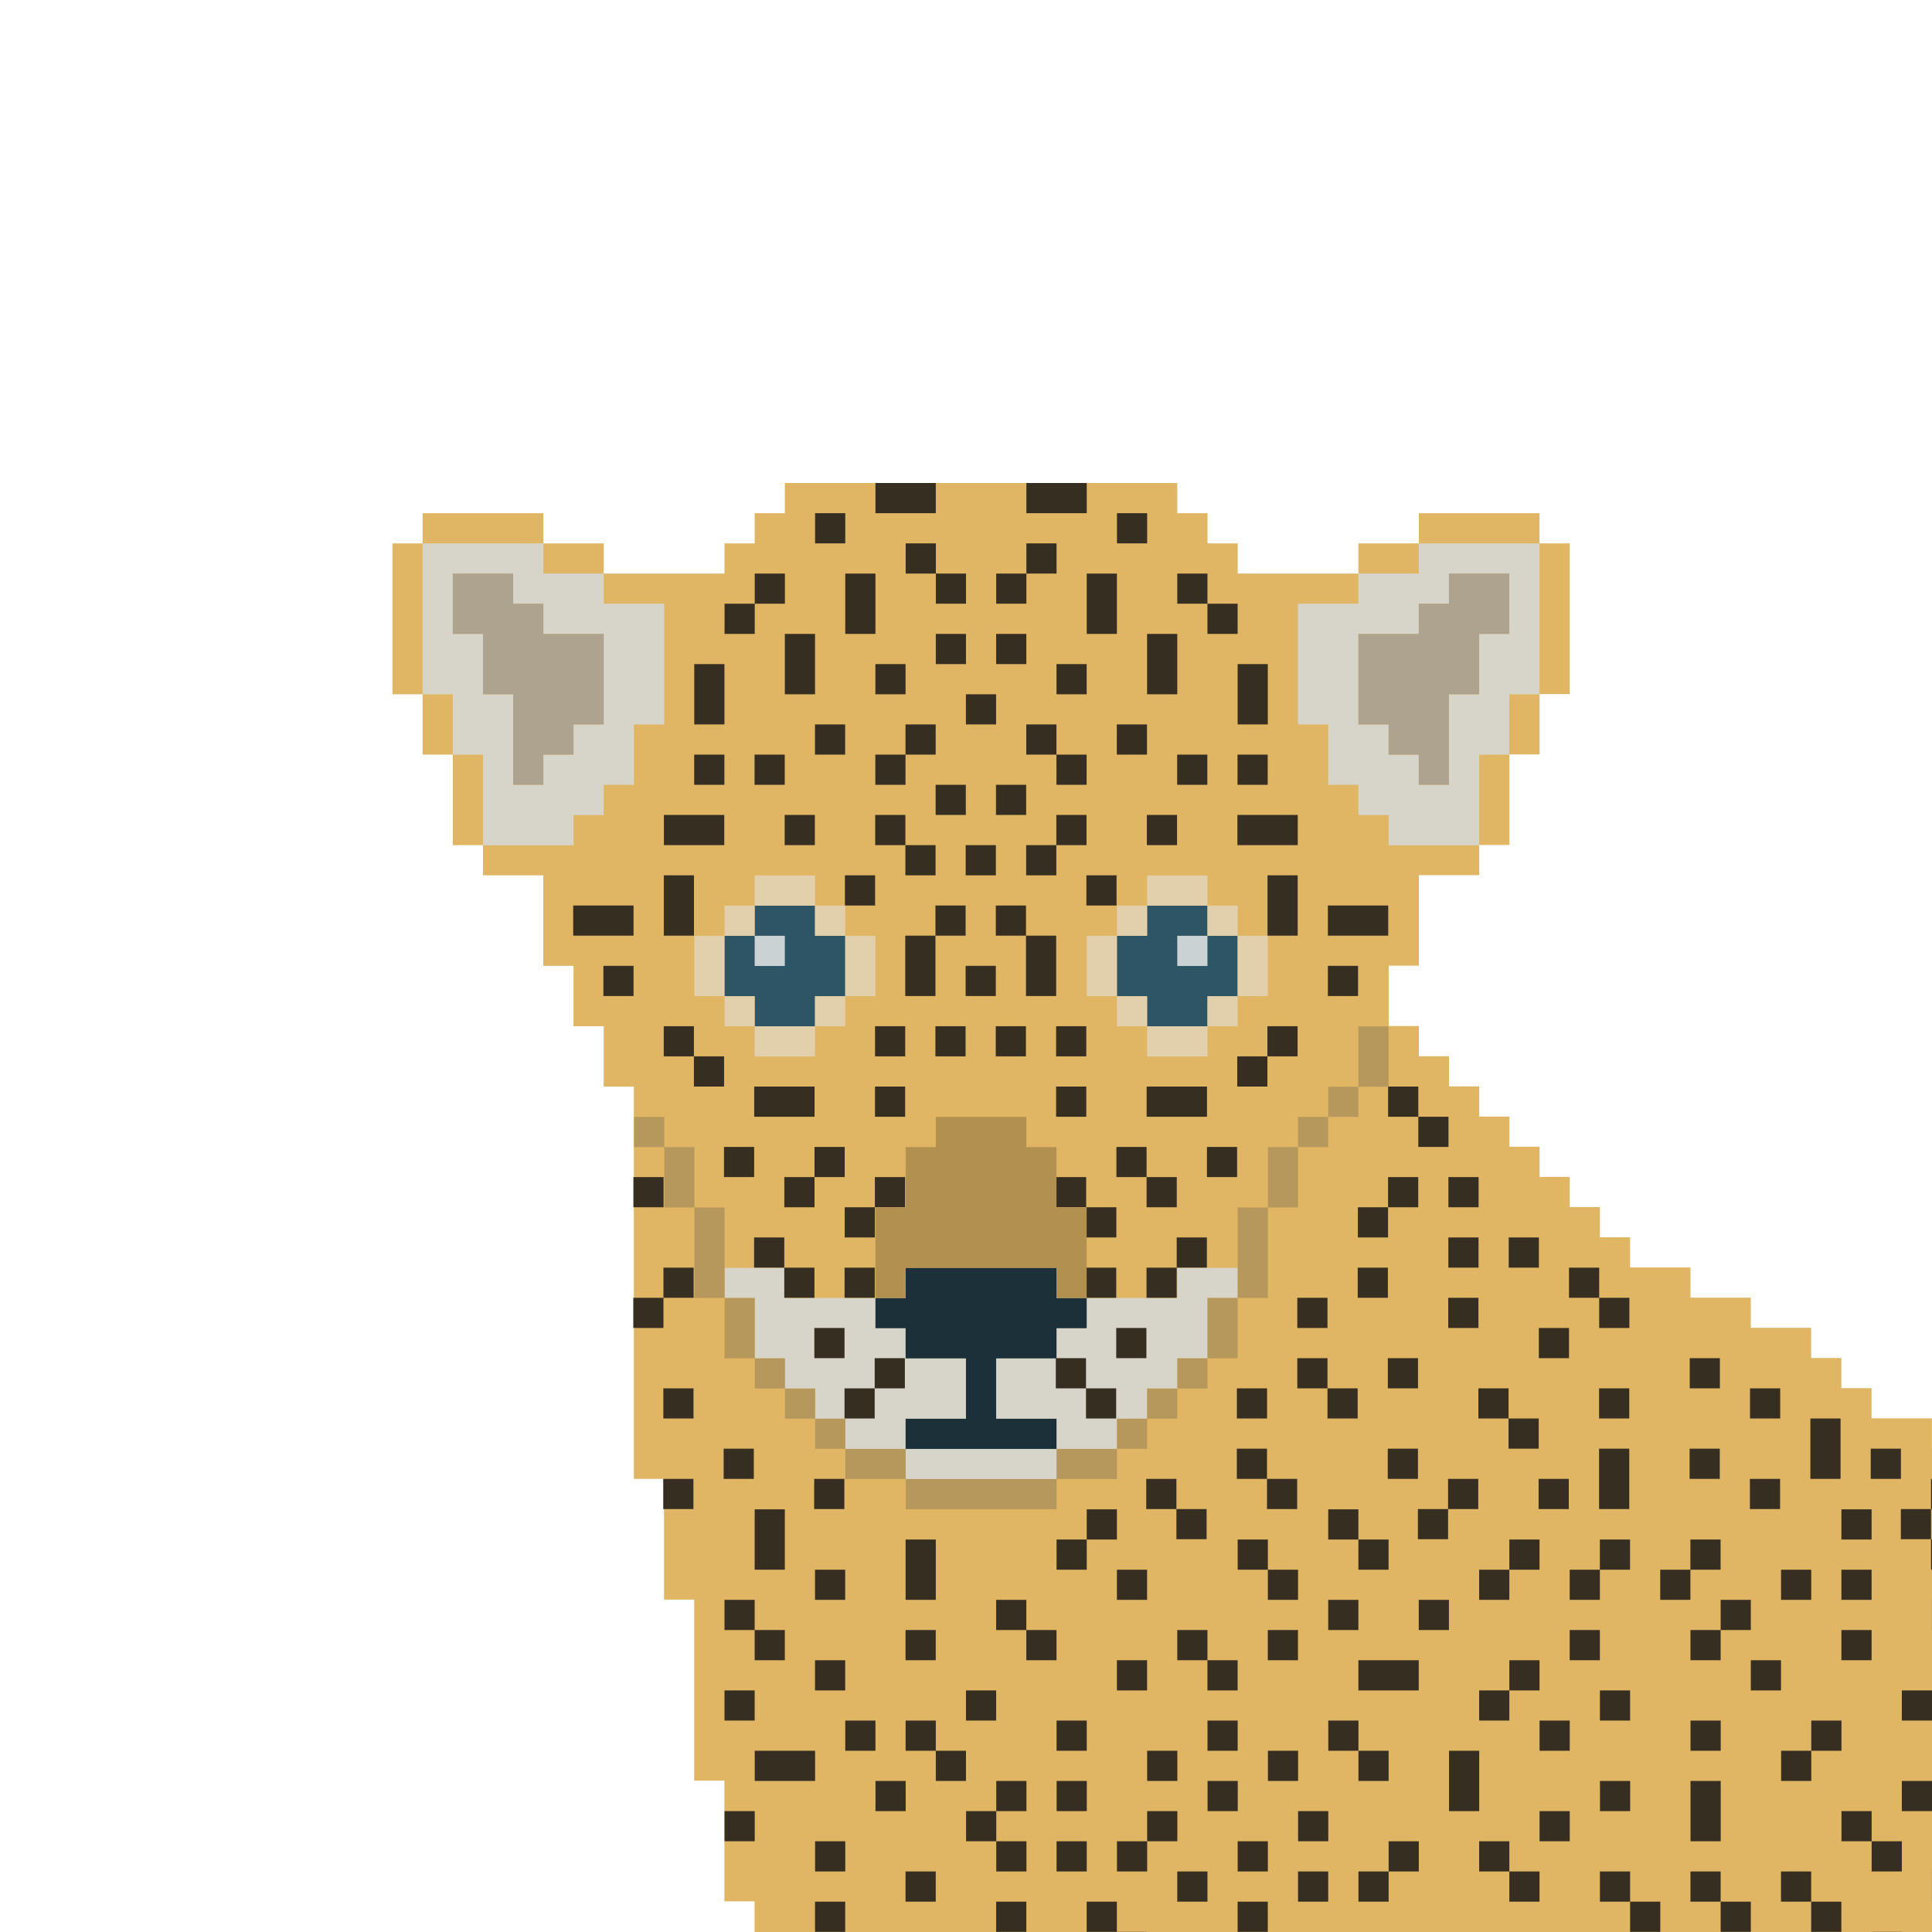
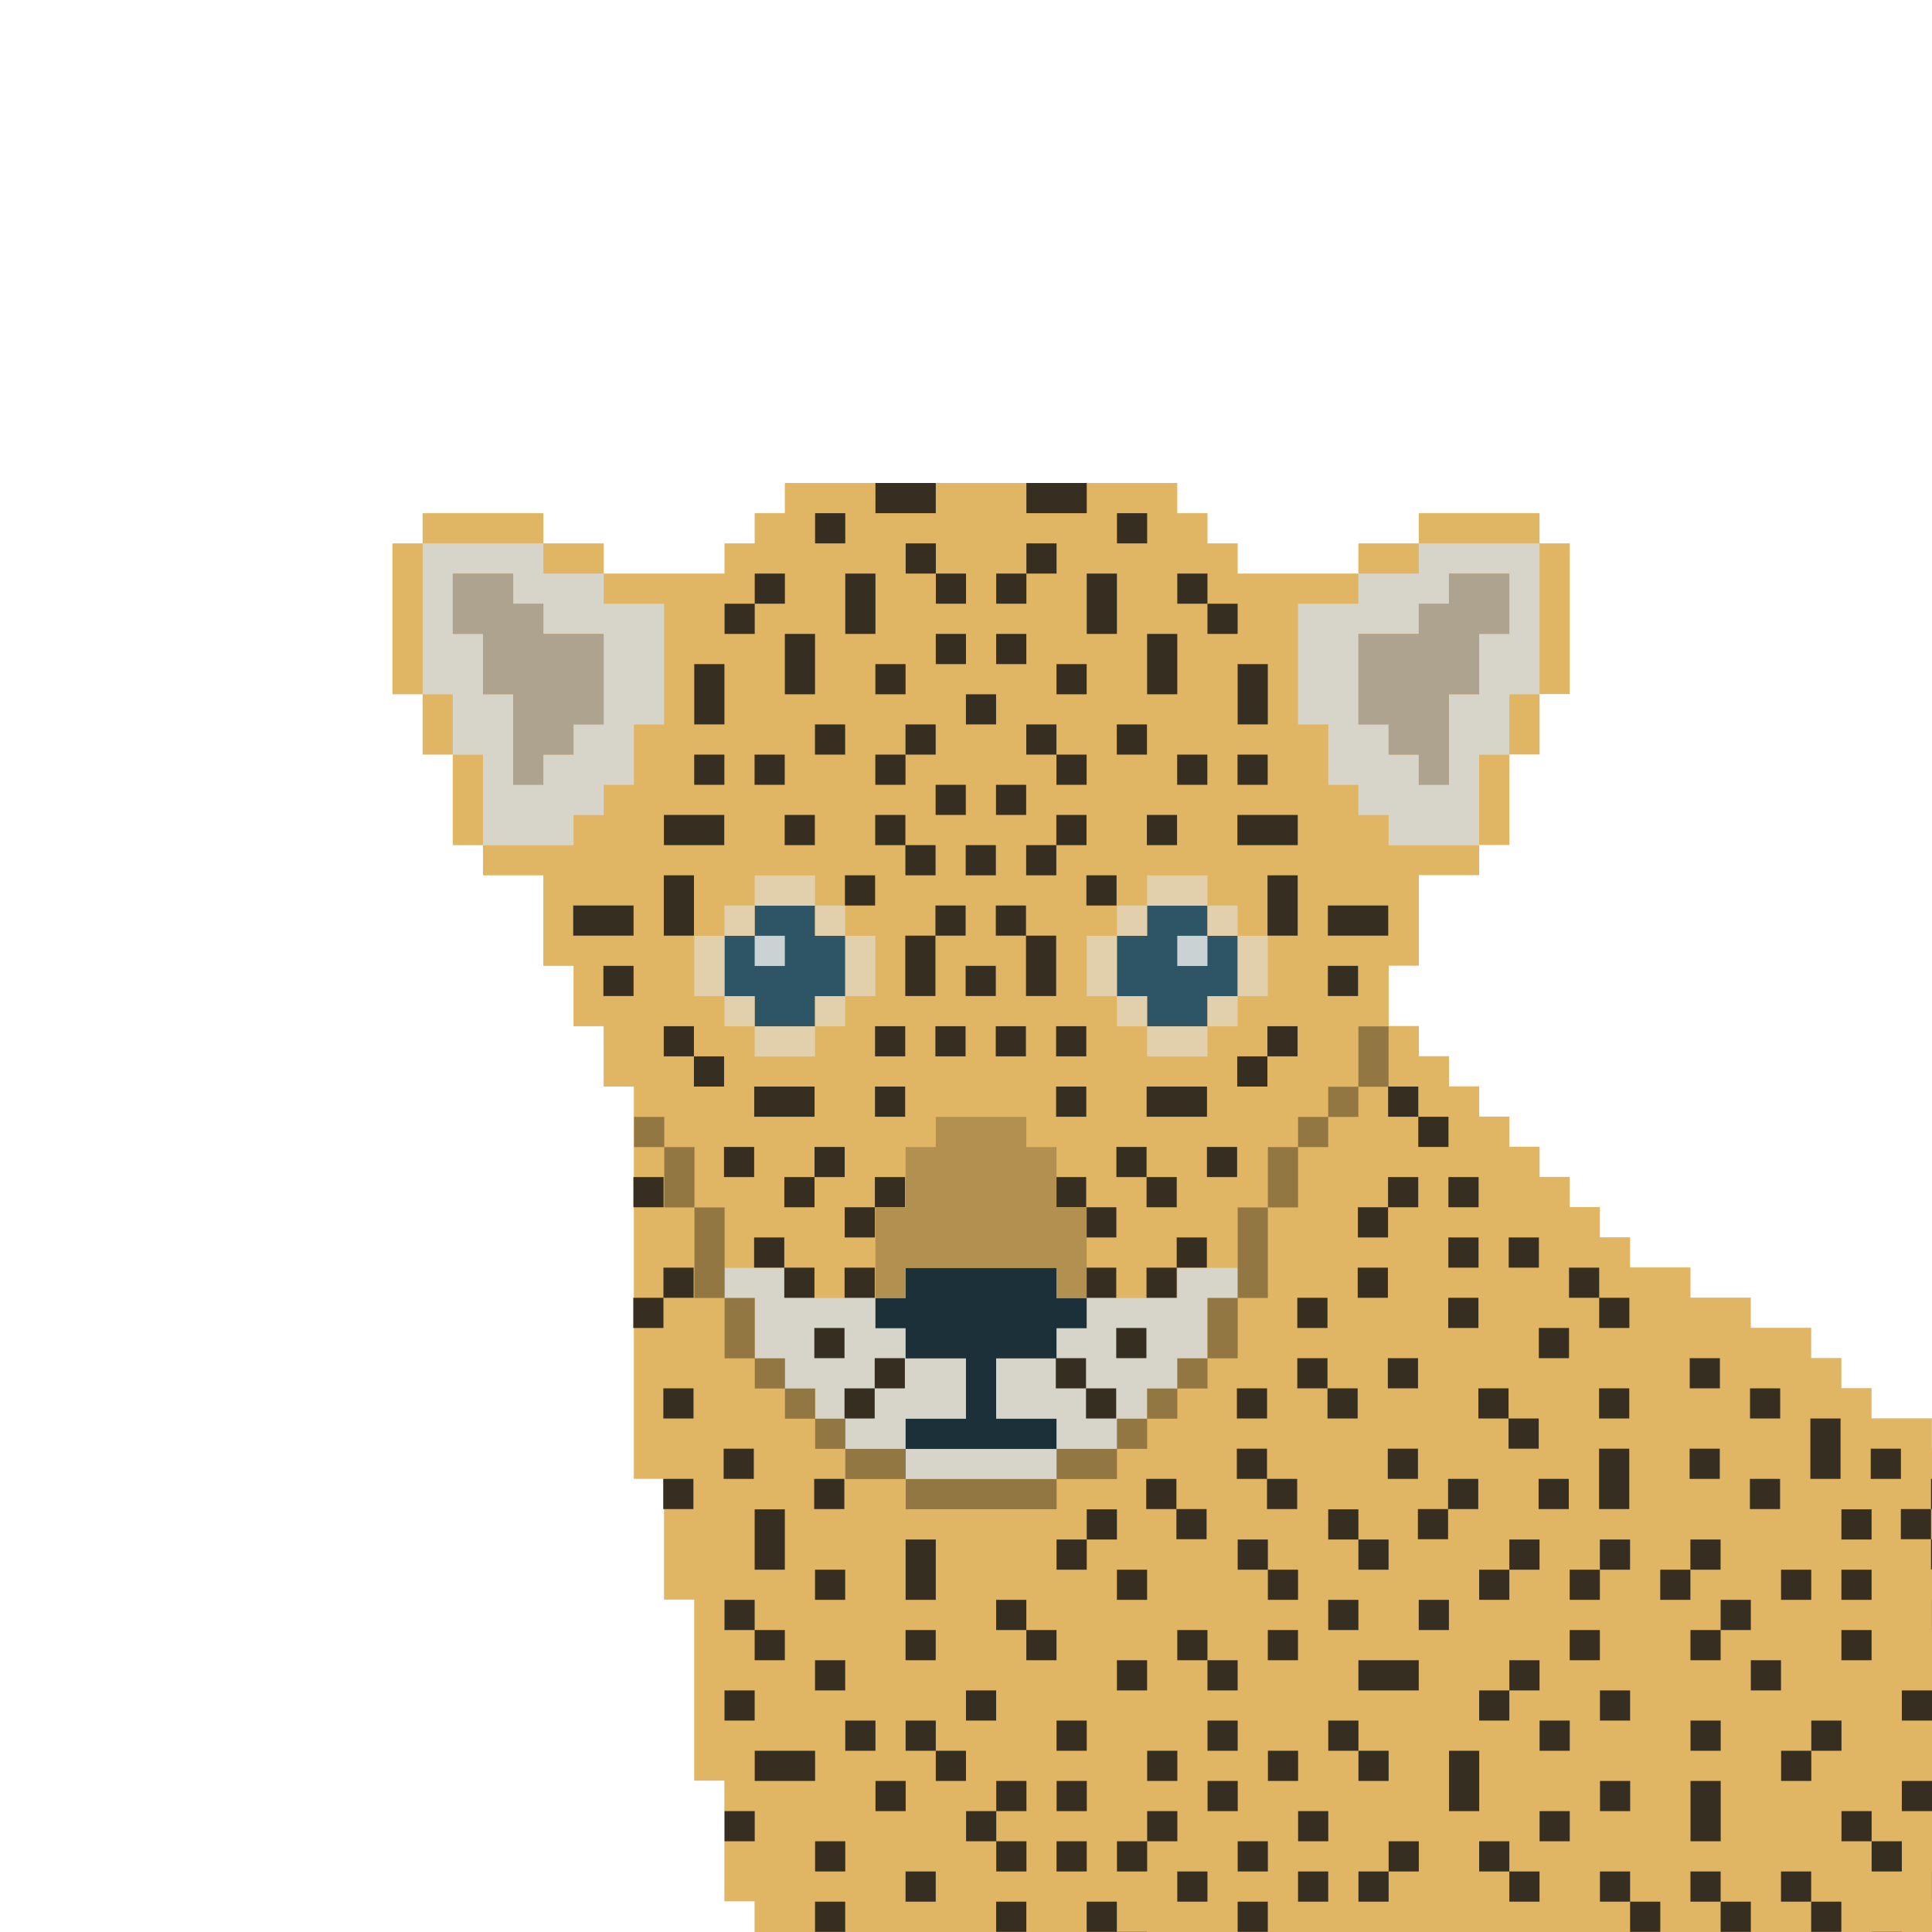
<svg xmlns="http://www.w3.org/2000/svg" width="128" height="128" viewBox="0 0 33.867 33.867" version="1.1" id="svg8" xml:space="preserve">
  <defs id="defs2" />
  <g id="layer1">
    <rect style="display:none;fill:#2e5565;fill-opacity:1;stroke-width:0.265;stroke-linecap:round;stroke-linejoin:round;stroke-miterlimit:21.6" id="rect1066" width="33.867" height="33.867" x="0" y="0" />
    <path id="path855" style="fill:#e0b665;fill-opacity:1;stroke-width:0.265;stroke-linecap:round;stroke-linejoin:round;stroke-miterlimit:21.6" d="M 13.758,8.467 V 8.996 H 13.229 V 9.525 H 12.7 V 10.054 H 12.171 11.642 11.112 10.583 V 9.525 H 10.054 9.525 V 8.996 H 8.996 8.467 7.937 7.408 V 9.525 H 6.879 v 0.529 0.529 0.529 0.529 0.529 H 7.408 v 0.529 0.529 h 0.529 v 0.529 0.529 0.529 h 0.529 v 0.529 h 0.529 0.529 v 0.529 0.529 0.529 h 0.529 v 0.529 0.529 h 0.529 v 0.529 0.529 h 0.529 v 0.529 0.529 0.529 0.529 0.529 0.529 0.529 1.587 0.529 0.529 0.529 h 0.529 v 0.529 0.529 0.529 0.529 h 0.529 v 0.529 0.529 0.529 0.529 0.529 0.529 h 0.529 v 0.529 0.529 0.529 0.529 h 0.529 v 0.529 0.529 h 0.529 v 0.529 0.529 0.529 0.529 h 0.529 22.225 v -8.996 -0.529 h -0.529 -0.529 v -0.529 h -0.529 v -0.529 h -0.529 v -0.529 h -0.529 v -0.529 h -0.529 -0.529 v -0.529 h -0.529 v -0.529 h -0.529 v -0.529 h -0.529 -0.529 v -0.529 h -0.529 -0.529 v -0.529 h -0.529 -0.529 v -0.529 h -0.529 v -0.529 h -0.529 v -0.529 h -0.529 v -0.529 h -0.529 v 0.004 l -0.004,-0.004 h 0.004 v -0.529 h -0.529 v 0.004 l -0.003,-0.004 h 0.003 v -0.529 h -0.529 v -0.529 h -0.529 v -0.529 h -0.529 v -0.529 -0.529 h 0.529 v -0.529 -0.529 -0.529 h 0.529 0.529 v -0.529 h 0.529 v -0.529 -0.529 -0.529 h 0.529 v -0.529 -0.529 h 0.529 V 11.642 11.112 10.583 10.054 9.525 H 26.987 V 8.996 H 26.458 25.929 25.4 24.871 V 9.525 H 24.342 23.812 V 10.054 H 23.283 22.754 22.225 21.696 V 9.525 H 21.167 V 8.996 H 20.637 V 8.467 h -0.529 -2.646 -3.175 z" />
    <path id="rect598" style="fill:#2e5565;fill-opacity:1;stroke:none;stroke-width:6.296;stroke-linecap:round;stroke-linejoin:round" d="M -13.229 15.875 L -13.229 16.404 L -12.7 16.404 L -12.7 16.933 L -12.7 17.462 L -13.229 17.462 L -13.229 17.992 L -13.758 17.992 L -14.287 17.992 L -14.287 17.462 L -14.817 17.462 L -14.817 16.933 L -14.817 16.404 L -14.287 16.404 L -14.287 15.875 L -13.758 15.875 L -13.229 15.875 z M -20.108 15.875 L -20.108 16.404 L -19.579 16.404 L -19.579 16.933 L -19.579 17.462 L -20.108 17.462 L -20.108 17.992 L -20.637 17.992 L -21.167 17.992 L -21.167 17.462 L -21.696 17.462 L -21.696 16.933 L -21.696 16.404 L -21.167 16.404 L -21.167 15.875 L -20.637 15.875 L -20.108 15.875 z " transform="scale(-1,1)" />
    <path id="rect607" style="fill:#d7d4ca;fill-opacity:1;stroke-width:0.265;stroke-linecap:round;stroke-linejoin:round;stroke-miterlimit:21.6" d="M 7.408 9.525 L 7.408 10.054 L 7.408 10.583 L 7.408 11.112 L 7.408 11.642 L 7.408 12.171 L 7.937 12.171 L 7.937 12.7 L 7.937 13.229 L 8.467 13.229 L 8.467 13.758 L 8.467 14.287 L 8.467 14.817 L 8.996 14.817 L 9.525 14.817 L 10.054 14.817 L 10.054 14.287 L 10.583 14.287 L 10.583 13.758 L 11.112 13.758 L 11.112 13.229 L 11.112 12.7 L 11.642 12.7 L 11.642 12.171 L 11.642 11.642 L 11.642 11.112 L 11.642 10.583 L 11.112 10.583 L 10.583 10.583 L 10.583 10.054 L 10.054 10.054 L 9.525 10.054 L 9.525 9.525 L 8.996 9.525 L 8.467 9.525 L 7.937 9.525 L 7.408 9.525 z M 24.871 9.525 L 24.871 10.054 L 24.342 10.054 L 23.812 10.054 L 23.812 10.583 L 23.283 10.583 L 22.754 10.583 L 22.754 11.112 L 22.754 11.642 L 22.754 12.171 L 22.754 12.7 L 23.283 12.7 L 23.283 13.229 L 23.283 13.758 L 23.812 13.758 L 23.812 14.287 L 24.342 14.287 L 24.342 14.817 L 24.871 14.817 L 25.4 14.817 L 25.929 14.817 L 25.929 14.287 L 25.929 13.758 L 25.929 13.229 L 26.458 13.229 L 26.458 12.7 L 26.458 12.171 L 26.987 12.171 L 26.987 11.642 L 26.987 11.112 L 26.987 10.583 L 26.987 10.054 L 26.987 9.525 L 26.458 9.525 L 25.929 9.525 L 25.4 9.525 L 24.871 9.525 z M 7.937 10.054 L 8.467 10.054 L 8.996 10.054 L 8.996 10.583 L 9.525 10.583 L 9.525 11.112 L 10.054 11.112 L 10.583 11.112 L 10.583 11.642 L 10.583 12.171 L 10.583 12.7 L 10.054 12.7 L 10.054 13.229 L 9.525 13.229 L 9.525 13.758 L 8.996 13.758 L 8.996 13.229 L 8.996 12.7 L 8.996 12.171 L 8.467 12.171 L 8.467 11.642 L 8.467 11.112 L 7.937 11.112 L 7.937 10.583 L 7.937 10.054 z M 25.4 10.054 L 25.929 10.054 L 26.458 10.054 L 26.458 10.583 L 26.458 11.112 L 25.929 11.112 L 25.929 11.642 L 25.929 12.171 L 25.4 12.171 L 25.4 12.7 L 25.4 13.229 L 25.4 13.758 L 24.871 13.758 L 24.871 13.229 L 24.342 13.229 L 24.342 12.7 L 23.812 12.7 L 23.812 12.171 L 23.812 11.642 L 23.812 11.112 L 24.342 11.112 L 24.871 11.112 L 24.871 10.583 L 25.4 10.583 L 25.4 10.054 z M 12.7 22.225 L 12.7 22.754 L 13.229 22.754 L 13.229 23.283 L 13.229 23.812 L 13.758 23.812 L 13.758 24.342 L 14.287 24.342 L 14.287 24.871 L 14.817 24.871 L 14.817 25.4 L 15.875 25.4 L 15.875 25.929 L 16.404 25.929 L 16.933 25.929 L 17.462 25.929 L 17.992 25.929 L 18.521 25.929 L 18.521 25.4 L 19.579 25.4 L 19.579 24.871 L 20.108 24.871 L 20.108 24.342 L 20.637 24.342 L 20.637 23.812 L 21.167 23.812 L 21.167 23.283 L 21.167 22.754 L 21.696 22.754 L 21.696 22.225 L 21.167 22.225 L 20.637 22.225 L 20.637 22.754 L 20.108 22.754 L 19.579 22.754 L 19.05 22.754 L 15.346 22.754 L 14.817 22.754 L 14.287 22.754 L 13.758 22.754 L 13.758 22.225 L 13.229 22.225 L 12.7 22.225 z " />
    <path id="rect624" style="fill:#ada38f;fill-opacity:1;stroke-width:0.265;stroke-linecap:round;stroke-linejoin:round;stroke-miterlimit:21.6" d="m 7.937,10.054 v 0.529 0.529 h 0.529 v 0.529 0.529 h 0.529 v 0.529 0.529 0.529 h 0.529 v -0.529 h 0.529 v -0.529 h 0.529 V 12.171 11.642 11.112 H 10.054 9.525 V 10.583 H 8.996 V 10.054 H 8.467 Z m 17.462,0 v 0.529 h -0.529 v 0.529 h -0.529 -0.529 v 0.529 0.529 0.529 h 0.529 v 0.529 h 0.529 v 0.529 h 0.529 v -0.529 -0.529 -0.529 h 0.529 v -0.529 -0.529 h 0.529 v -0.529 -0.529 h -0.529 z" />
    <path id="rect687" style="fill:#352e21;fill-opacity:1;stroke-width:0.265;stroke-linecap:round;stroke-linejoin:round;stroke-miterlimit:21.6" d="m 15.346,8.467 v 0.529 h 0.529 0.529 V 8.467 h -0.529 z m 2.646,0 v 0.529 h 0.529 0.529 V 8.467 h -0.529 z m -3.704,0.529 v 0.529 h 0.529 V 8.996 Z m 5.292,0 v 0.529 h 0.529 V 8.996 Z m -3.704,0.529 v 0.529 h 0.529 V 9.525 Z m 0.529,0.529 v 0.529 h 0.529 v -0.529 z m 1.587,-0.529 v 0.529 h 0.529 V 9.525 Z m 0,0.529 h -0.529 v 0.529 h 0.529 z m -4.762,0 v 0.529 h 0.529 v -0.529 z m 0,0.529 h -0.529 v 0.529 h 0.529 z m 1.587,-0.529 v 0.529 0.529 h 0.529 v -0.529 -0.529 z m 4.233,0 v 0.529 0.529 h 0.529 v -0.529 -0.529 z m 1.587,0 v 0.529 h 0.529 v -0.529 z m 0.529,0.529 v 0.529 h 0.529 v -0.529 z m -7.408,0.529 v 0.529 0.529 h 0.529 v -0.529 -0.529 z m 2.646,0 v 0.529 h 0.529 v -0.529 z m 1.058,0 v 0.529 h 0.529 v -0.529 z m 2.646,0 v 0.529 0.529 h 0.529 v -0.529 -0.529 z m -7.938,0.529 v 0.529 0.529 h 0.529 v -0.529 -0.529 z m 3.175,0 v 0.529 h 0.529 v -0.529 z m 3.175,0 v 0.529 h 0.529 v -0.529 z m 3.175,0 v 0.529 0.529 h 0.529 v -0.529 -0.529 z m -4.763,0.529 v 0.529 h 0.529 v -0.529 z m -2.646,0.529 v 0.529 h 0.529 v -0.529 z m 1.587,0 v 0.529 h 0.529 v -0.529 z m 0,0.529 h -0.529 v 0.529 h 0.529 z m 2.117,-0.529 v 0.529 h 0.529 v -0.529 z m 0.529,0.529 v 0.529 h 0.529 v -0.529 z m 1.058,-0.529 v 0.529 h 0.529 v -0.529 z m -7.408,0.529 v 0.529 h 0.529 v -0.529 z m 1.058,0 v 0.529 h 0.529 v -0.529 z m 7.408,0 v 0.529 h 0.529 v -0.529 z m 1.058,0 v 0.529 h 0.529 v -0.529 z m -5.292,0.529 v 0.529 h 0.529 v -0.529 z m 1.058,0 v 0.529 h 0.529 v -0.529 z m -5.821,0.529 v 0.529 h 0.529 0.529 v -0.529 h -0.529 z m 2.117,0 v 0.529 h 0.529 v -0.529 z m 1.587,0 v 0.529 h 0.529 v -0.529 z m 0.529,0.529 v 0.529 h 0.529 v -0.529 z m 2.646,-0.529 v 0.529 h 0.529 v -0.529 z m 0,0.529 h -0.529 v 0.529 h 0.529 z m 1.587,-0.529 v 0.529 h 0.529 v -0.529 z m 1.587,0 v 0.529 h 0.529 0.529 v -0.529 h -0.529 z m -4.763,0.529 v 0.529 h 0.529 v -0.529 z m -5.292,0.529 v 0.529 0.529 h 0.529 v -0.529 -0.529 z m 3.175,0 v 0.529 h 0.529 v -0.529 z m 4.233,0 v 0.529 h 0.529 v -0.529 z m 3.175,0 v 0.529 0.529 h 0.529 v -0.529 -0.529 z m -12.171,0.529 v 0.529 h 0.529 0.529 v -0.529 h -0.529 z m 6.35,0 v 0.529 h 0.529 v -0.529 z m 0,0.529 h -0.529 v 0.529 0.529 h 0.529 v -0.529 z m 1.058,-0.529 v 0.529 h 0.529 v -0.529 z m 0.529,0.529 v 0.529 0.529 h 0.529 v -0.529 -0.529 z m 5.292,-0.529 v 0.529 h 0.529 0.529 v -0.529 h -0.529 z m -12.7,1.058 v 0.529 h 0.529 v -0.529 z m 6.35,0 v 0.529 h 0.529 v -0.529 z m 6.35,0 v 0.529 h 0.529 v -0.529 z m -11.642,1.058 v 0.529 h 0.529 v -0.529 z m 0.529,0.529 v 0.529 h 0.529 v -0.529 z m 3.175,-0.529 v 0.529 h 0.529 v -0.529 z m 1.058,0 v 0.529 h 0.529 v -0.529 z m 1.058,0 v 0.529 h 0.529 v -0.529 z m 1.058,0 v 0.529 h 0.529 v -0.529 z m 3.704,0 v 0.529 h 0.529 v -0.529 z m 0,0.529 h -0.529 v 0.529 h 0.529 z m -8.996,0.529 v 0.529 h 0.529 0.529 v -0.529 h -0.529 z m 2.117,0 v 0.529 h 0.529 v -0.529 z m 3.175,0 v 0.529 h 0.529 v -0.529 z m 1.587,0 v 0.529 h 0.529 0.529 v -0.529 h -0.529 z m 4.233,0 v 0.529 h 0.529 v -0.529 z m 0.529,0.529 v 0.529 h 0.529 v -0.529 z m -12.171,0.529 v 0.529 h 0.529 v -0.529 z m 1.587,0 v 0.529 h 0.529 v -0.529 z m 0,0.529 h -0.529 v 0.529 h 0.529 z m 5.292,-0.529 v 0.529 h 0.529 v -0.529 z m 0.529,0.529 v 0.529 h 0.529 v -0.529 z m 1.058,-0.529 v 0.529 h 0.529 v -0.529 z m -10.054,0.529 v 0.529 h 0.529 v -0.529 z m 4.233,0 v 0.529 h 0.529 v -0.529 z m 0,0.529 h -0.529 v 0.529 h 0.529 z m 3.175,-0.529 v 0.529 h 0.529 v -0.529 z m 0.529,0.529 v 0.529 h 0.529 v -0.529 z m 5.292,-0.529 v 0.529 h 0.529 v -0.529 z m 0,0.529 h -0.529 v 0.529 h 0.529 z m 1.058,-0.529 v 0.529 h 0.529 v -0.529 z m -12.171,1.058 v 0.529 h 0.529 v -0.529 z m 0.529,0.529 v 0.529 h 0.529 v -0.529 z m 6.879,-0.529 v 0.529 h 0.529 v -0.529 z m 0,0.529 h -0.529 v 0.529 h 0.529 z m 4.762,-0.529 v 0.529 h 0.529 v -0.529 z m 1.058,0 v 0.529 h 0.529 v -0.529 z m -14.817,0.529 v 0.529 h 0.529 v -0.529 z m 0,0.529 h -0.529 v 0.529 h 0.529 z m 3.175,-0.529 v 0.529 h 0.529 v -0.529 z m 4.233,0 v 0.529 h 0.529 v -0.529 z m 4.762,0 v 0.529 h 0.529 v -0.529 z m 3.704,0 v 0.529 h 0.529 v -0.529 z m 0.529,0.529 v 0.529 h 0.529 v -0.529 z m -5.292,0 v 0.529 h 0.529 v -0.529 z m 2.646,0 v 0.529 h 0.529 v -0.529 z m -11.112,0.529 v 0.529 h 0.529 v -0.529 z m 5.292,0 v 0.529 h 0.529 v -0.529 z m 7.408,0 v 0.529 h 0.529 v -0.529 z m -11.642,0.529 v 0.529 h 0.529 v -0.529 z m 0,0.529 h -0.529 v 0.529 h 0.529 z m 3.175,-0.529 v 0.529 h 0.529 v -0.529 z m 0.529,0.529 v 0.529 h 0.529 v -0.529 z m 3.704,-0.529 v 0.529 h 0.529 v -0.529 z m 0.529,0.529 v 0.529 h 0.529 v -0.529 z m 1.058,-0.529 v 0.529 h 0.529 v -0.529 z m 5.292,0 v 0.529 h 0.529 v -0.529 z m -17.992,0.529 v 0.529 h 0.529 v -0.529 z m 10.054,0 v 0.529 h 0.529 v -0.529 z m 4.233,0 v 0.529 h 0.529 v -0.529 z m 0.529,0.529 v 0.529 h 0.529 v -0.529 z m 1.587,-0.529 v 0.529 h 0.529 v -0.529 z m 2.646,0 v 0.529 h 0.529 v -0.529 z m 1.058,0.529 v 0.529 0.529 h 0.529 v -0.529 -0.529 z m -19.05,0.529 v 0.529 h 0.529 v -0.529 z m 8.996,0 v 0.529 h 0.529 v -0.529 z m 0.529,0.529 v 0.529 h 0.529 v -0.529 z m 2.117,-0.529 v 0.529 h 0.529 v -0.529 z m 3.704,0 v 0.529 0.529 h 0.529 v -0.529 -0.529 z m 1.587,0 v 0.529 h 0.529 v -0.529 z m 3.175,0 v 0.529 h 0.529 v -0.529 z m -21.167,0.529 v 0.529 h 0.529 v -0.529 z m 2.646,0 v 0.529 h 0.529 v -0.529 z m 5.821,0 v 0.529 h 0.529 v -0.529 z m 0.529,0.529 v 0.529 h 0.529 v -0.529 z m 4.762,-0.529 v 0.529 h 0.529 v -0.529 z m 0,0.529 h -0.529 v 0.529 h 0.529 z m 1.587,-0.529 v 0.529 h 0.529 v -0.529 z m 3.704,0 v 0.529 h 0.529 v -0.529 z m 3.175,0 v 0.529 h 0.529 v -0.529 z m 0,0.529 h -0.529 v 0.529 h 0.529 z m 0,0.529 v 0.529 h 0.529 V 26.987 Z M 13.229,26.458 v 0.529 0.529 h 0.529 v -0.529 -0.529 z m 5.821,0 v 0.529 h 0.529 v -0.529 z m 0,0.529 h -0.529 v 0.529 h 0.529 z m 4.233,-0.529 v 0.529 h 0.529 v -0.529 z m 0.529,0.529 v 0.529 h 0.529 v -0.529 z m 8.467,-0.529 v 0.529 h 0.529 v -0.529 z m -16.404,0.529 v 0.529 0.529 h 0.529 v -0.529 -0.529 z m 5.821,0 v 0.529 h 0.529 v -0.529 z m 0.529,0.529 v 0.529 h 0.529 v -0.529 z m 4.233,-0.529 v 0.529 h 0.529 v -0.529 z m 0,0.529 h -0.529 v 0.529 h 0.529 z m 1.587,-0.529 v 0.529 h 0.529 v -0.529 z m 0,0.529 h -0.529 v 0.529 h 0.529 z m 1.587,-0.529 v 0.529 h 0.529 v -0.529 z m 0,0.529 h -0.529 v 0.529 h 0.529 z m 5.292,-0.529 v 0.529 h 0.529 v -0.529 z m -20.637,0.529 v 0.529 h 0.529 v -0.529 z m 5.292,0 v 0.529 h 0.529 v -0.529 z m 11.642,0 v 0.529 h 0.529 v -0.529 z m 1.058,0 v 0.529 h 0.529 v -0.529 z m -19.579,0.529 v 0.529 h 0.529 v -0.529 z m 0.529,0.529 v 0.529 h 0.529 v -0.529 z m 4.233,-0.529 v 0.529 h 0.529 v -0.529 z m 0.529,0.529 v 0.529 h 0.529 v -0.529 z m 5.292,-0.529 v 0.529 h 0.529 v -0.529 z m 1.587,0 v 0.529 h 0.529 v -0.529 z m 5.292,0 v 0.529 h 0.529 v -0.529 z m 0,0.529 h -0.529 v 0.529 h 0.529 z m 3.704,-0.529 v 0.529 h 0.529 v -0.529 z m 1.587,0 v 0.529 h 0.529 v -0.529 z m 0,0.529 h -0.529 v 0.529 h 0.529 z m -19.579,0 v 0.529 h 0.529 v -0.529 z m 4.763,0 v 0.529 h 0.529 v -0.529 z m 0.529,0.529 v 0.529 h 0.529 v -0.529 z m 1.058,-0.529 v 0.529 h 0.529 v -0.529 z m 5.292,0 v 0.529 h 0.529 v -0.529 z m 4.763,0 v 0.529 h 0.529 v -0.529 z m -17.992,0.529 v 0.529 h 0.529 v -0.529 z m 5.292,0 v 0.529 h 0.529 v -0.529 z m 4.233,0 v 0.529 h 0.529 0.529 v -0.529 h -0.529 z m 2.646,0 v 0.529 h 0.529 v -0.529 z m 0,0.529 h -0.529 v 0.529 h 0.529 z m 4.233,-0.529 v 0.529 h 0.529 v -0.529 z m 5.292,0 v 0.529 h 0.529 v -0.529 z m -23.283,0.529 v 0.529 h 0.529 v -0.529 z m 4.233,0 v 0.529 h 0.529 v -0.529 z m 11.113,0 v 0.529 h 0.529 v -0.529 z m 5.292,0 v 0.529 h 0.529 v -0.529 z m 1.587,0 v 0.529 h 0.529 v -0.529 z m 0,0.529 h -0.529 v 0.529 h 0.529 z m -20.108,0 v 0.529 h 0.529 v -0.529 z m 1.058,0 v 0.529 h 0.529 v -0.529 z m 0.529,0.529 v 0.529 h 0.529 v -0.529 z m 2.117,-0.529 v 0.529 h 0.529 v -0.529 z m 2.646,0 v 0.529 h 0.529 v -0.529 z m 2.117,0 v 0.529 h 0.529 v -0.529 z m 0.529,0.529 v 0.529 h 0.529 v -0.529 z m 3.175,-0.529 v 0.529 h 0.529 v -0.529 z m 2.646,0 v 0.529 h 0.529 v -0.529 z m 2.117,0 v 0.529 h 0.529 v -0.529 z m 0,0.529 h -0.529 v 0.529 h 0.529 z m 4.233,-0.529 v 0.529 h 0.529 v -0.529 z m -22.754,0.529 v 0.529 h 0.529 0.529 v -0.529 h -0.529 z m 6.879,0 v 0.529 h 0.529 v -0.529 z m 2.117,0 v 0.529 h 0.529 v -0.529 z m 3.175,0 v 0.529 0.529 h 0.529 v -0.529 -0.529 z m -10.054,0.529 v 0.529 h 0.529 v -0.529 z m 2.117,0 v 0.529 h 0.529 v -0.529 z m 0,0.529 h -0.529 v 0.529 h 0.529 z m 0,0.529 v 0.529 h 0.529 v -0.529 z m 1.058,-1.058 v 0.529 h 0.529 v -0.529 z m 2.646,0 v 0.529 h 0.529 v -0.529 z m 6.879,0 v 0.529 h 0.529 v -0.529 z m 1.587,0 v 0.529 0.529 h 0.529 v -0.529 -0.529 z m 3.704,0 v 0.529 h 0.529 v -0.529 z m 2.646,0 v 0.529 h 0.529 v -0.529 z m 0,0.529 h -0.529 v 0.529 h 0.529 z m -23.283,0 v 0.529 h 0.529 v -0.529 z m 7.408,0 v 0.529 h 0.529 v -0.529 z m 0,0.529 h -0.529 v 0.529 h 0.529 z m 2.646,-0.529 v 0.529 h 0.529 v -0.529 z m 4.233,0 v 0.529 h 0.529 v -0.529 z m 5.292,0 v 0.529 h 0.529 v -0.529 z m 0.529,0.529 v 0.529 h 0.529 v -0.529 z m -18.521,0 v 0.529 h 0.529 v -0.529 z m 4.233,0 v 0.529 h 0.529 v -0.529 z m 3.175,0 v 0.529 h 0.529 v -0.529 z m 2.646,0 v 0.529 h 0.529 v -0.529 z m 0,0.529 h -0.529 v 0.529 h 0.529 z m 1.587,-0.529 v 0.529 h 0.529 v -0.529 z m 0.529,0.529 v 0.529 h 0.529 v -0.529 z m 7.937,-0.529 v 0.529 h 0.529 v -0.529 z m 0,0.529 h -0.529 v 0.529 h 0.529 z m -18.521,0 v 0.529 h 0.529 v -0.529 z m 4.763,0 v 0.529 h 0.529 v -0.529 z m 2.117,0 v 0.529 h 0.529 v -0.529 z m 5.292,0 v 0.529 h 0.529 v -0.529 z m 0.529,0.529 v 0.529 h 0.529 v -0.529 z m 1.058,-0.529 v 0.529 h 0.529 v -0.529 z m 0.529,0.529 v 0.529 h 0.529 v -0.529 z m 1.058,-0.529 v 0.529 h 0.529 v -0.529 z m 0.529,0.529 v 0.529 h 0.529 v -0.529 z m -17.462,0 v 0.529 h 0.529 v -0.529 z m 3.175,0 v 0.529 h 0.529 v -0.529 z m 1.587,0 v 0.529 h 0.529 v -0.529 z m 0.529,0.529 v 0.529 h 0.529 v -0.529 z m 2.117,-0.529 v 0.529 h 0.529 v -0.529 z m 11.112,0.529 v 0.529 h 0.529 v -0.529 z m -2.646,0.529 v 0.529 h 0.529 v -0.529 z" />
    <path id="rect417" style="fill:#1b3038;fill-opacity:1;stroke-width:0.265;stroke-linecap:round;stroke-linejoin:round;stroke-miterlimit:21.6" d="m 15.875,22.225 v 0.529 h -0.529 v 0.529 h 0.529 v 0.529 h 0.529 0.529 v 0.529 0.529 h -0.529 -0.529 v 0.529 h 0.529 0.529 0.529 0.529 0.529 v -0.529 h -0.529 -0.529 v -0.529 -0.529 h 0.529 0.529 v -0.529 h 0.529 v -0.529 h -0.529 v -0.529 h -0.529 -0.529 -0.529 -0.529 z" />
    <path id="rect688" style="fill:#b29050;fill-opacity:1;stroke-width:0.265;stroke-linecap:round;stroke-linejoin:round;stroke-miterlimit:21.6" d="m 16.404,19.579 v 0.529 h -0.529 v 0.529 0.529 h -0.529 v 0.529 0.529 0.529 h 0.529 v -0.529 h 0.529 0.529 0.529 0.529 0.529 v 0.529 h 0.529 v -0.529 -0.529 -0.529 h -0.529 v -0.529 -0.529 h -0.529 v -0.529 h -0.529 -0.529 z" />
-     <path id="rect855" style="fill:#b7985c;fill-opacity:1;stroke-width:0.265;stroke-linecap:round;stroke-linejoin:round;stroke-miterlimit:21.6" d="m 23.812,17.992 v 0.529 0.529 h 0.529 v -0.529 -0.529 z m 0,1.058 h -0.529 v 0.529 h 0.529 z m -0.529,0.529 h -0.529 v 0.529 h 0.529 z m -0.529,0.529 h -0.529 v 0.529 0.529 h 0.529 v -0.529 z m -0.529,1.058 h -0.529 v 0.529 0.529 0.529 h 0.529 v -0.529 -0.529 z m -0.529,1.587 h -0.529 v 0.529 0.529 h 0.529 v -0.529 z m -0.529,1.058 h -0.529 v 0.529 h 0.529 z m -0.529,0.529 h -0.529 v 0.529 h 0.529 z m -0.529,0.529 h -0.529 v 0.529 h 0.529 z m -0.529,0.529 h -0.529 -0.529 v 0.529 h 0.529 0.529 z m -1.058,0.529 h -0.529 -0.529 -0.529 -0.529 -0.529 v 0.529 h 0.529 0.529 0.529 0.529 0.529 z m -2.646,0 v -0.529 h -0.529 -0.529 v 0.529 h 0.529 z m -1.058,-0.529 v -0.529 h -0.529 v 0.529 z m -0.529,-0.529 v -0.529 h -0.529 v 0.529 z m -0.529,-0.529 v -0.529 h -0.529 v 0.529 z m -0.529,-0.529 v -0.529 -0.529 h -0.529 v 0.529 0.529 z m -0.529,-1.058 v -0.529 -0.529 -0.529 h -0.529 v 0.529 0.529 0.529 z m -0.529,-1.587 v -0.529 -0.529 h -0.529 v 0.529 0.529 z m -0.529,-1.058 v -0.529 h -0.529 v 0.529 z" />
+     <path id="rect855" style="fill:#927743;fill-opacity:1;stroke-width:0.265;stroke-linecap:round;stroke-linejoin:round;stroke-miterlimit:21.6" d="m 23.812,17.992 v 0.529 0.529 h 0.529 v -0.529 -0.529 z m 0,1.058 h -0.529 v 0.529 h 0.529 z m -0.529,0.529 h -0.529 v 0.529 h 0.529 z m -0.529,0.529 h -0.529 v 0.529 0.529 h 0.529 v -0.529 z m -0.529,1.058 h -0.529 v 0.529 0.529 0.529 h 0.529 v -0.529 -0.529 z m -0.529,1.587 h -0.529 v 0.529 0.529 h 0.529 v -0.529 z m -0.529,1.058 h -0.529 v 0.529 h 0.529 z m -0.529,0.529 h -0.529 v 0.529 h 0.529 z m -0.529,0.529 h -0.529 v 0.529 h 0.529 z m -0.529,0.529 h -0.529 -0.529 v 0.529 h 0.529 0.529 z m -1.058,0.529 h -0.529 -0.529 -0.529 -0.529 -0.529 v 0.529 h 0.529 0.529 0.529 0.529 0.529 z m -2.646,0 v -0.529 h -0.529 -0.529 v 0.529 h 0.529 z m -1.058,-0.529 v -0.529 h -0.529 v 0.529 z m -0.529,-0.529 v -0.529 h -0.529 v 0.529 z m -0.529,-0.529 v -0.529 h -0.529 v 0.529 z m -0.529,-0.529 v -0.529 -0.529 h -0.529 v 0.529 0.529 z m -0.529,-1.058 v -0.529 -0.529 -0.529 h -0.529 v 0.529 0.529 0.529 z m -0.529,-1.587 v -0.529 -0.529 h -0.529 v 0.529 0.529 z m -0.529,-1.058 v -0.529 h -0.529 v 0.529 z" />
    <path id="rect675" style="fill:#e2d0ac;fill-opacity:1;stroke-width:0.265;stroke-linecap:round;stroke-linejoin:round;stroke-miterlimit:21.6" d="m 13.229,15.346 v 0.529 h 0.529 0.529 v -0.529 h -0.529 z m 1.058,0.529 v 0.529 h 0.529 v -0.529 z m 0.529,0.529 v 0.529 0.529 h 0.529 v -0.529 -0.529 z m 0,1.058 h -0.529 v 0.529 h 0.529 z m -0.529,0.529 h -0.529 -0.529 v 0.529 h 0.529 0.529 z m -1.058,0 v -0.529 h -0.529 v 0.529 z m -0.529,-0.529 v -0.529 -0.529 h -0.529 v 0.529 0.529 z m 0,-1.058 h 0.529 v -0.529 h -0.529 z m 7.408,-1.058 v 0.529 h 0.529 0.529 v -0.529 h -0.529 z m 1.058,0.529 v 0.529 h 0.529 v -0.529 z m 0.529,0.529 v 0.529 0.529 h 0.529 v -0.529 -0.529 z m 0,1.058 h -0.529 v 0.529 h 0.529 z m -0.529,0.529 h -0.529 -0.529 v 0.529 h 0.529 0.529 z m -1.058,0 v -0.529 h -0.529 v 0.529 z m -0.529,-0.529 v -0.529 -0.529 h -0.529 v 0.529 0.529 z m 0,-1.058 h 0.529 v -0.529 h -0.529 z" />
    <path id="rect674" style="fill:#cbd2d4;fill-opacity:1;stroke-width:0.265;stroke-linecap:round;stroke-linejoin:round;stroke-miterlimit:21.6" d="m 13.229,16.404 v 0.529 h 0.529 v -0.529 z m 7.408,0 v 0.529 h 0.529 v -0.529 z" />
  </g>
</svg>
